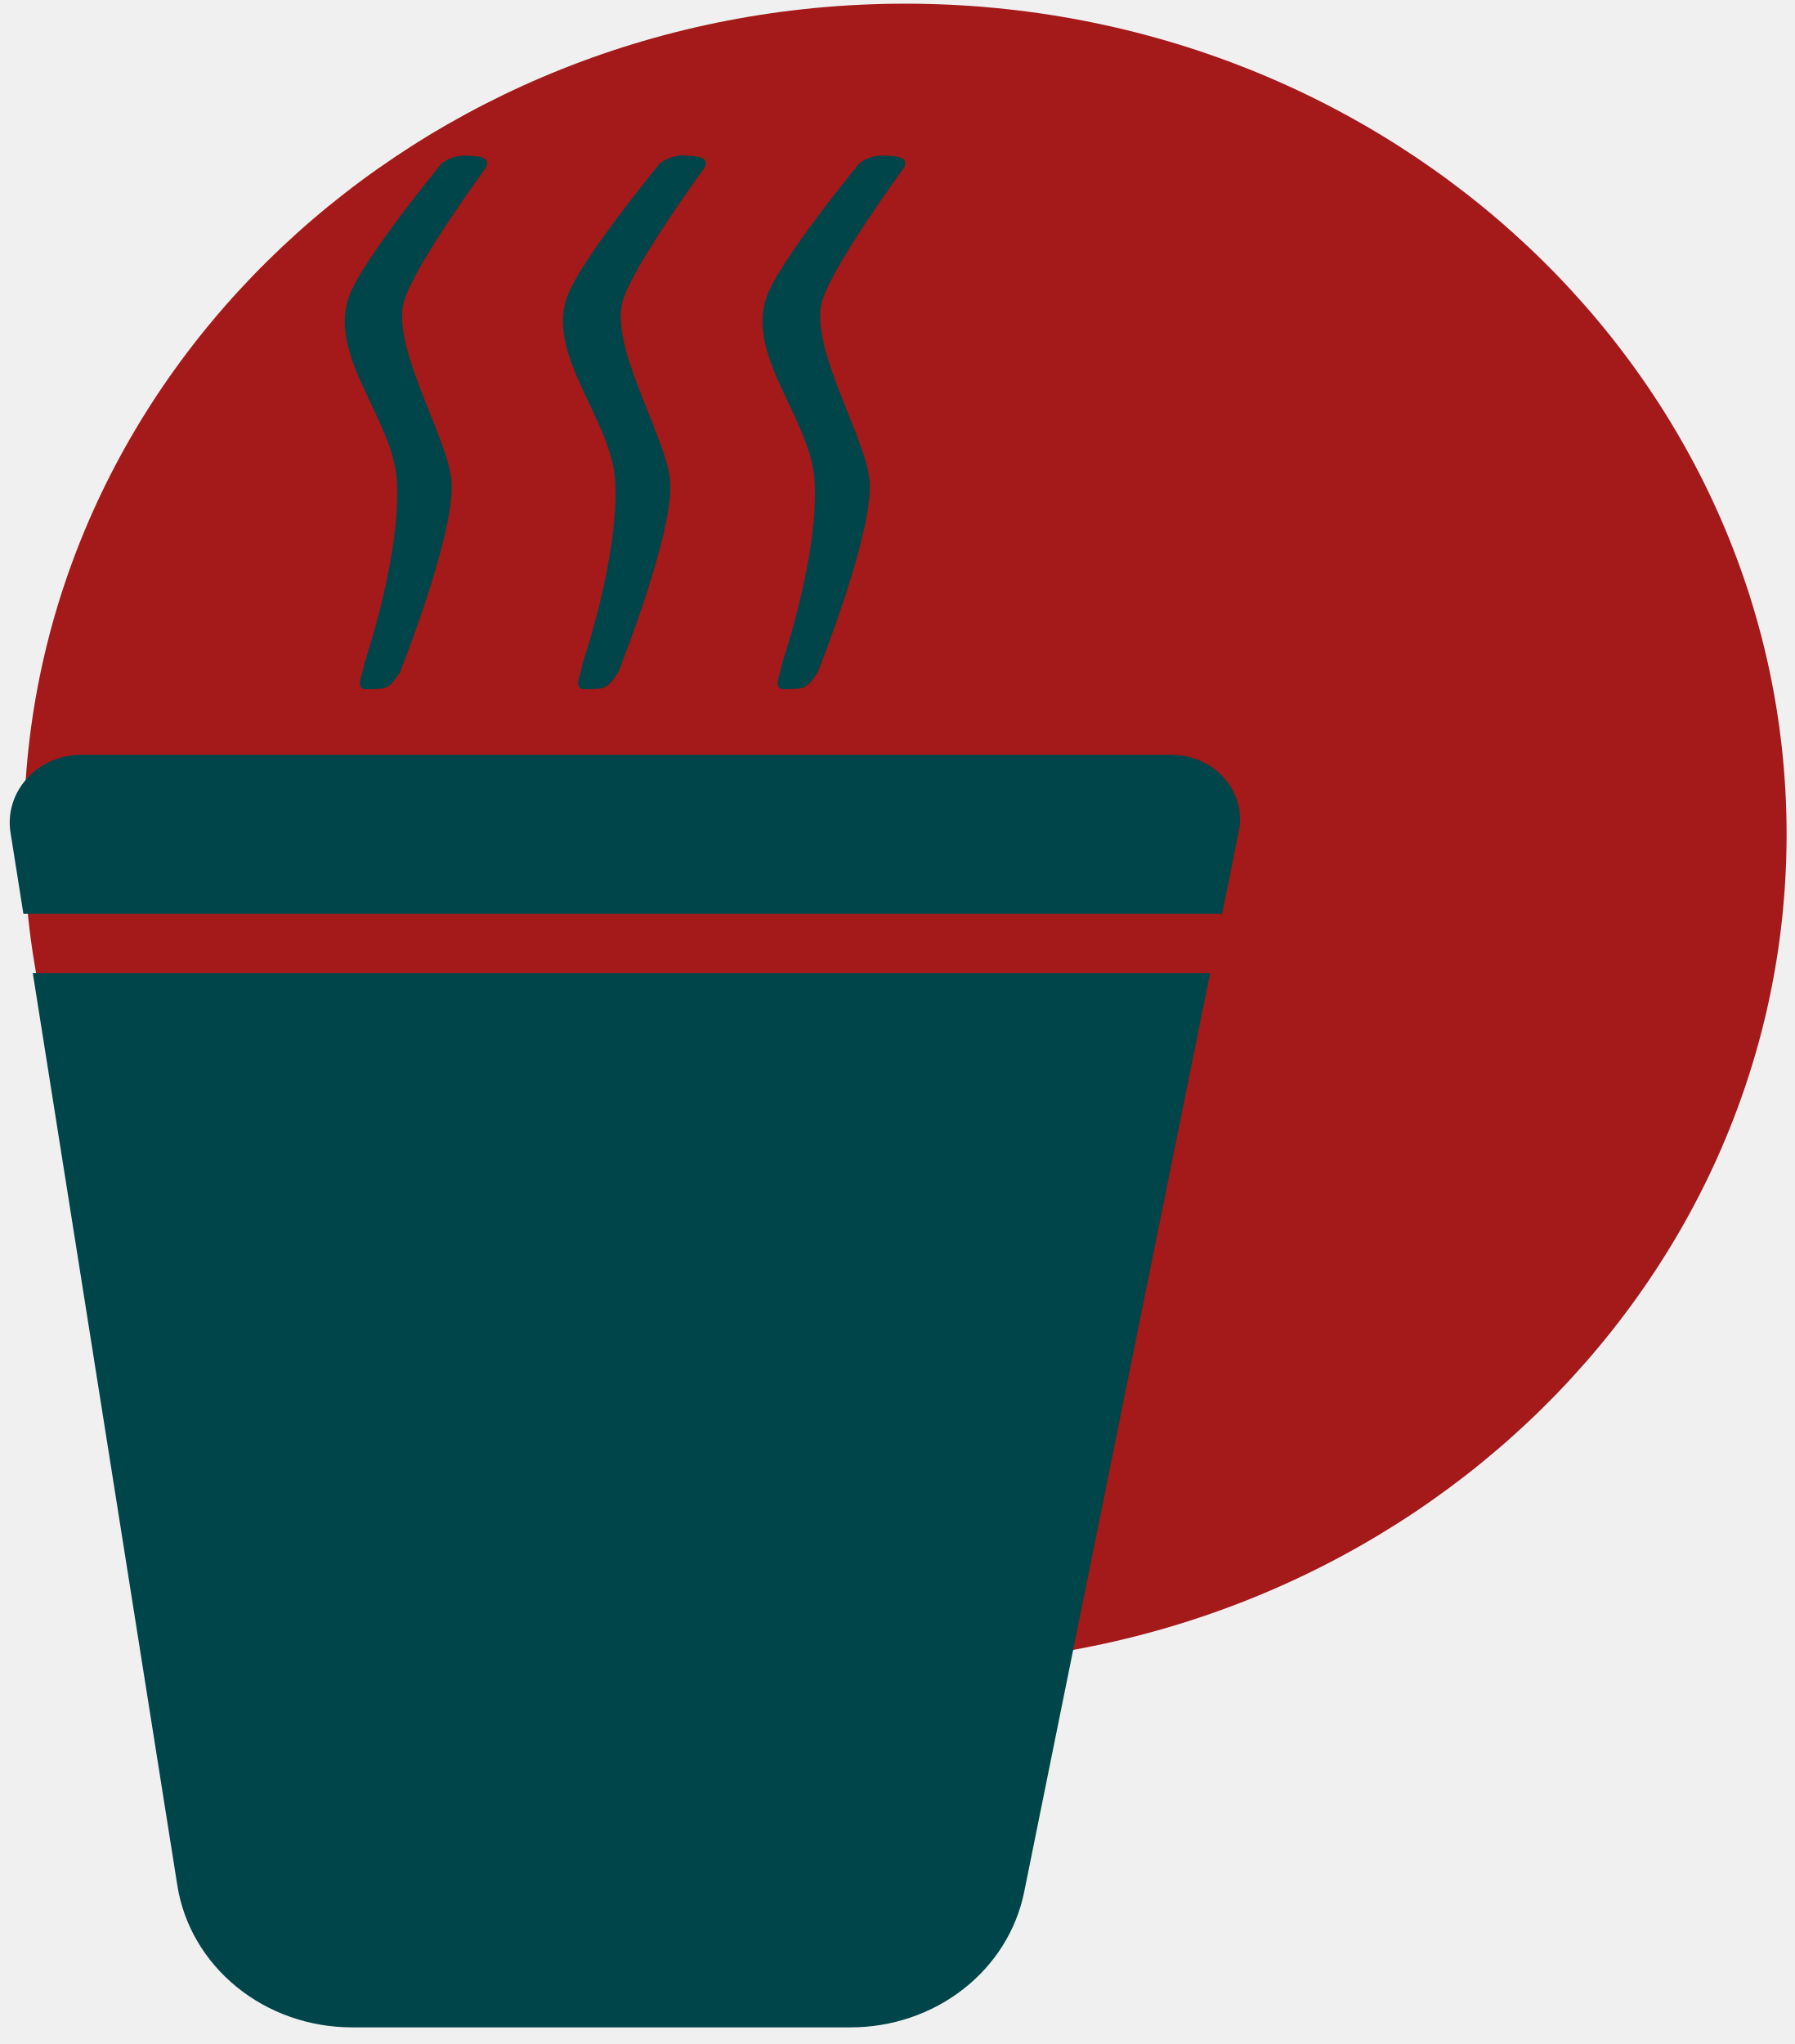
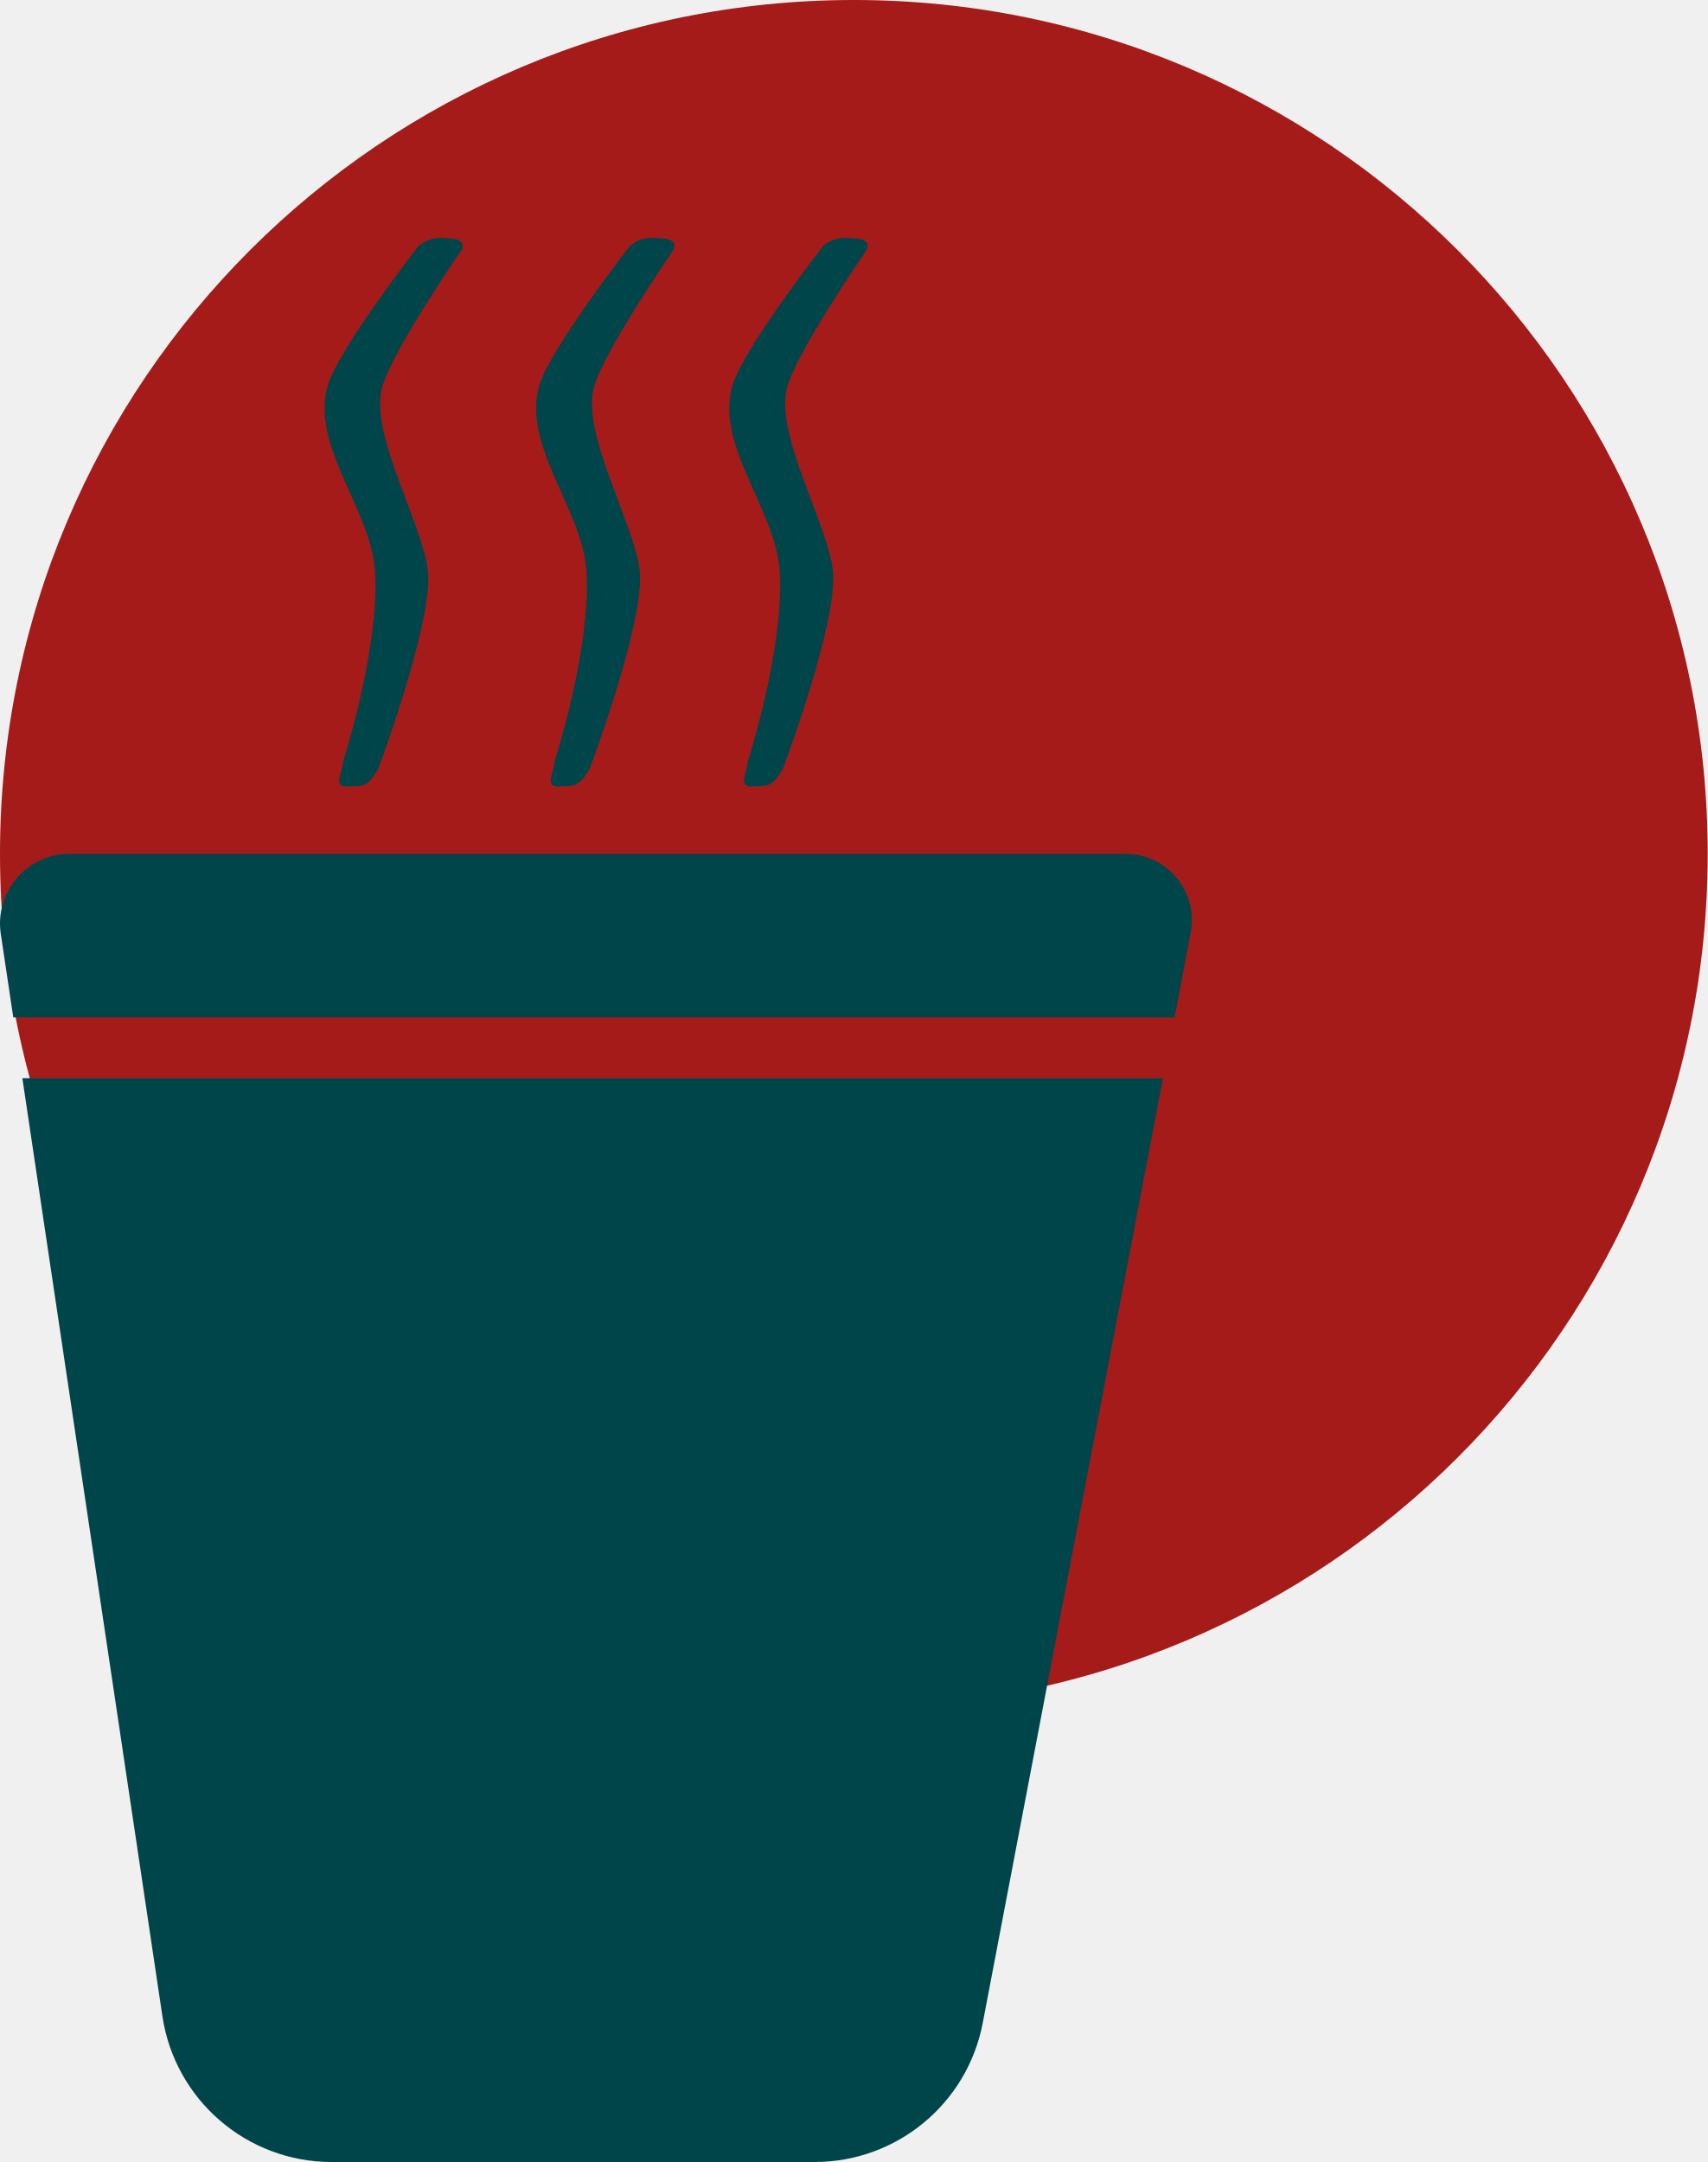
- <svg xmlns="http://www.w3.org/2000/svg" width="72" height="82" viewBox="0 0 72 82" fill="none">
-   <g clip-path="url(#clip0_224_43)">
-     <path d="M36.324 66.794C55.856 66.794 71.691 51.874 71.691 33.471C71.691 15.067 55.856 0.148 36.324 0.148C16.791 0.148 0.957 15.067 0.957 33.471C0.957 51.874 16.791 66.794 36.324 66.794Z" fill="#A41919" />
-     <path d="M0.939 36.662H49.04L49.709 33.355C49.785 32.981 49.772 32.595 49.672 32.226C49.571 31.857 49.385 31.513 49.127 31.219C48.869 30.925 48.546 30.689 48.18 30.527C47.814 30.364 47.414 30.28 47.01 30.28H3.274C2.859 30.28 2.449 30.364 2.072 30.527C1.696 30.69 1.36 30.927 1.09 31.223C0.819 31.519 0.619 31.866 0.504 32.241C0.388 32.616 0.36 33.01 0.421 33.397L0.939 36.662Z" fill="#00454A" />
-     <path d="M1.316 39.036L7.116 75.637C7.366 77.222 8.212 78.668 9.5 79.714C10.788 80.76 12.431 81.334 14.131 81.333H34.127C35.778 81.335 37.378 80.793 38.65 79.802C39.923 78.81 40.788 77.431 41.097 75.903L48.56 39.036H1.316Z" fill="#00454A" />
-     <path d="M19.517 6.699C19.517 6.699 16.609 10.674 16.209 12.095C15.705 13.918 17.898 17.422 18.11 19.219C18.351 21.206 16.051 26.968 16.051 26.968C15.823 27.296 15.667 27.64 15.133 27.64L14.711 27.653C14.177 27.653 14.601 27.005 14.601 26.675C14.601 26.675 16.113 22.263 15.924 19.278C15.766 16.816 13.197 14.323 13.982 11.959C14.454 10.519 17.724 6.555 17.724 6.555C17.986 6.353 18.312 6.241 18.65 6.238L18.986 6.258C19.47 6.284 19.617 6.416 19.517 6.699Z" fill="#00454A" />
-     <path d="M28.291 6.699C28.291 6.699 25.383 10.674 24.983 12.095C24.479 13.918 26.671 17.422 26.884 19.219C27.119 21.203 24.811 26.965 24.811 26.965C24.583 27.293 24.428 27.637 23.894 27.637L23.472 27.65C22.938 27.65 23.36 27.002 23.36 26.672C23.36 26.672 24.873 22.26 24.683 19.275C24.526 16.813 21.957 14.32 22.741 11.956C23.214 10.516 26.484 6.552 26.484 6.552C26.747 6.349 27.077 6.237 27.418 6.234L27.755 6.255C28.243 6.283 28.39 6.416 28.291 6.699Z" fill="#00454A" />
-     <path d="M36.294 6.699C36.294 6.699 33.386 10.674 32.986 12.095C32.482 13.918 34.675 17.422 34.888 19.219C35.122 21.203 32.815 26.965 32.815 26.965C32.586 27.293 32.43 27.637 31.898 27.637L31.474 27.65C30.942 27.65 31.364 27.002 31.364 26.672C31.364 26.672 32.876 22.26 32.687 19.275C32.529 16.813 29.96 14.32 30.745 11.956C31.217 10.516 34.487 6.552 34.487 6.552C34.753 6.349 35.084 6.238 35.426 6.238L35.763 6.258C36.247 6.284 36.395 6.416 36.294 6.699Z" fill="#00454A" />
+ <svg xmlns="http://www.w3.org/2000/svg" id="Capa_1" data-name="Capa 1" viewBox="0 0 449.05 568.53">
+   <circle cx="224.53" cy="224.53" r="224.53" style="fill: #a41b1a" />
+   <g>
+     <path d="M112.06,346H417.43l4.25-22.28A17.45,17.45,0,0,0,404.54,303H126.88a18.31,18.31,0,0,0-18.11,21Z" transform="translate(-108.57 -78.47)" style="fill: #00454a" />
+     <path d="M114.45,362l36.82,246.62A45,45,0,0,0,195.81,647H322.75A45,45,0,0,0,367,610.41L414.38,362Z" transform="translate(-108.57 -78.47)" style="fill: #00454a" />
  </g>
-   <defs>
-     <clipPath id="clip0_224_43">
-       <rect width="71.301" height="81.185" fill="white" transform="translate(0.389648 0.148193)" />
-     </clipPath>
-   </defs>
+   <path d="M230,144.11s-18.46,26.78-21,36.36c-3.2,12.28,10.72,35.89,12.07,48C222.6,241.86,208,280.68,208,280.68c-1.45,2.21-2.44,4.53-5.83,4.53l-2.68.09c-3.39,0-.7-4.37-.7-6.59,0,0,9.6-29.73,8.4-49.84-1-16.59-17.31-33.39-12.33-49.32,3-9.7,23.76-36.41,23.76-36.41A9.43,9.43,0,0,1,224.5,141l2.13.14C229.7,141.31,230.64,142.2,230,144.11Z" transform="translate(-108.57 -78.47)" style="fill: #00454a" />
+   <path d="M285.7,144.11s-18.46,26.78-21,36.36c-3.2,12.28,10.72,35.89,12.07,48,1.49,13.37-13.16,52.19-13.16,52.19-1.45,2.21-2.43,4.53-5.82,4.53l-2.68.09c-3.39,0-.71-4.37-.71-6.59,0,0,9.6-29.73,8.4-49.84-1-16.59-17.31-33.39-12.33-49.32,3-9.7,23.76-36.41,23.76-36.41a9.45,9.45,0,0,1,5.93-2.14l2.14.14C285.4,141.31,286.33,142.2,285.7,144.11Z" transform="translate(-108.57 -78.47)" style="fill: #00454a" />
+   <path d="M336.51,144.11s-18.46,26.78-21,36.36c-3.2,12.28,10.72,35.89,12.07,48,1.49,13.37-13.16,52.19-13.16,52.19-1.45,2.21-2.44,4.53-5.82,4.53l-2.69.09c-3.38,0-.7-4.37-.7-6.59,0,0,9.6-29.73,8.4-49.84-1-16.59-17.31-33.39-12.33-49.32,3-9.7,23.76-36.41,23.76-36.41A9.45,9.45,0,0,1,331,141l2.14.14C336.21,141.31,337.15,142.2,336.51,144.11Z" transform="translate(-108.57 -78.47)" style="fill: #00454a" />
</svg>
